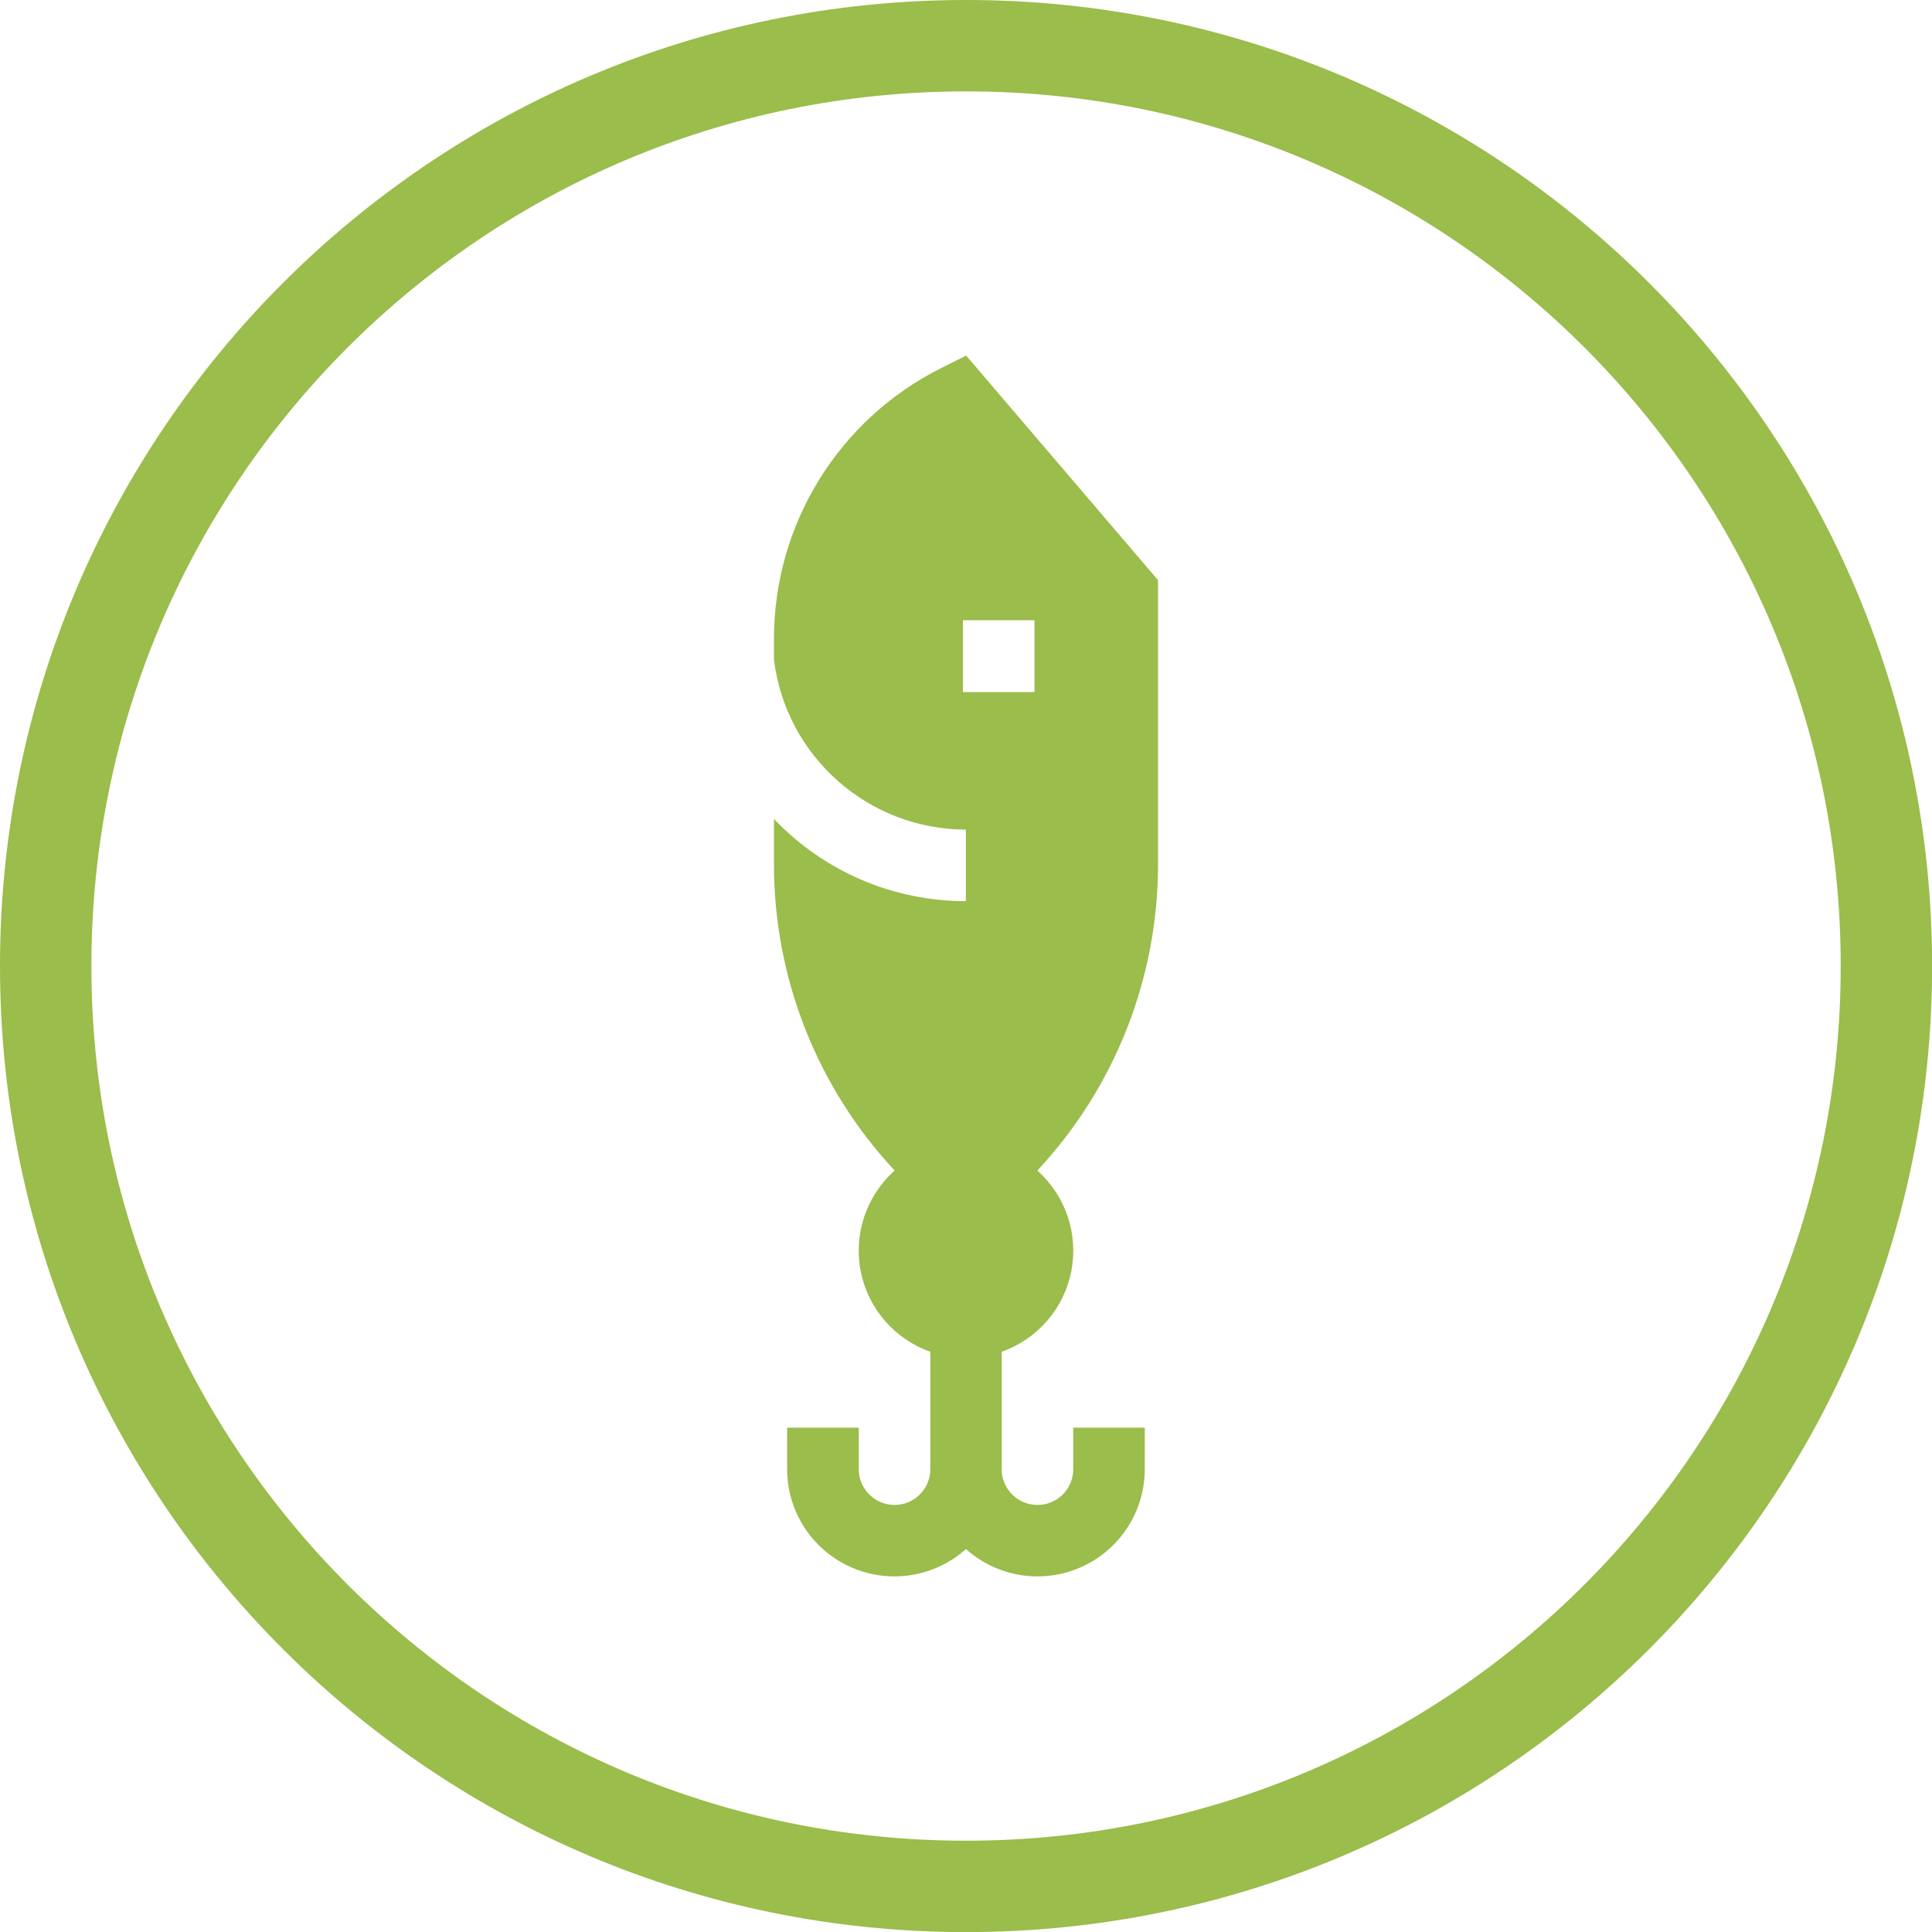
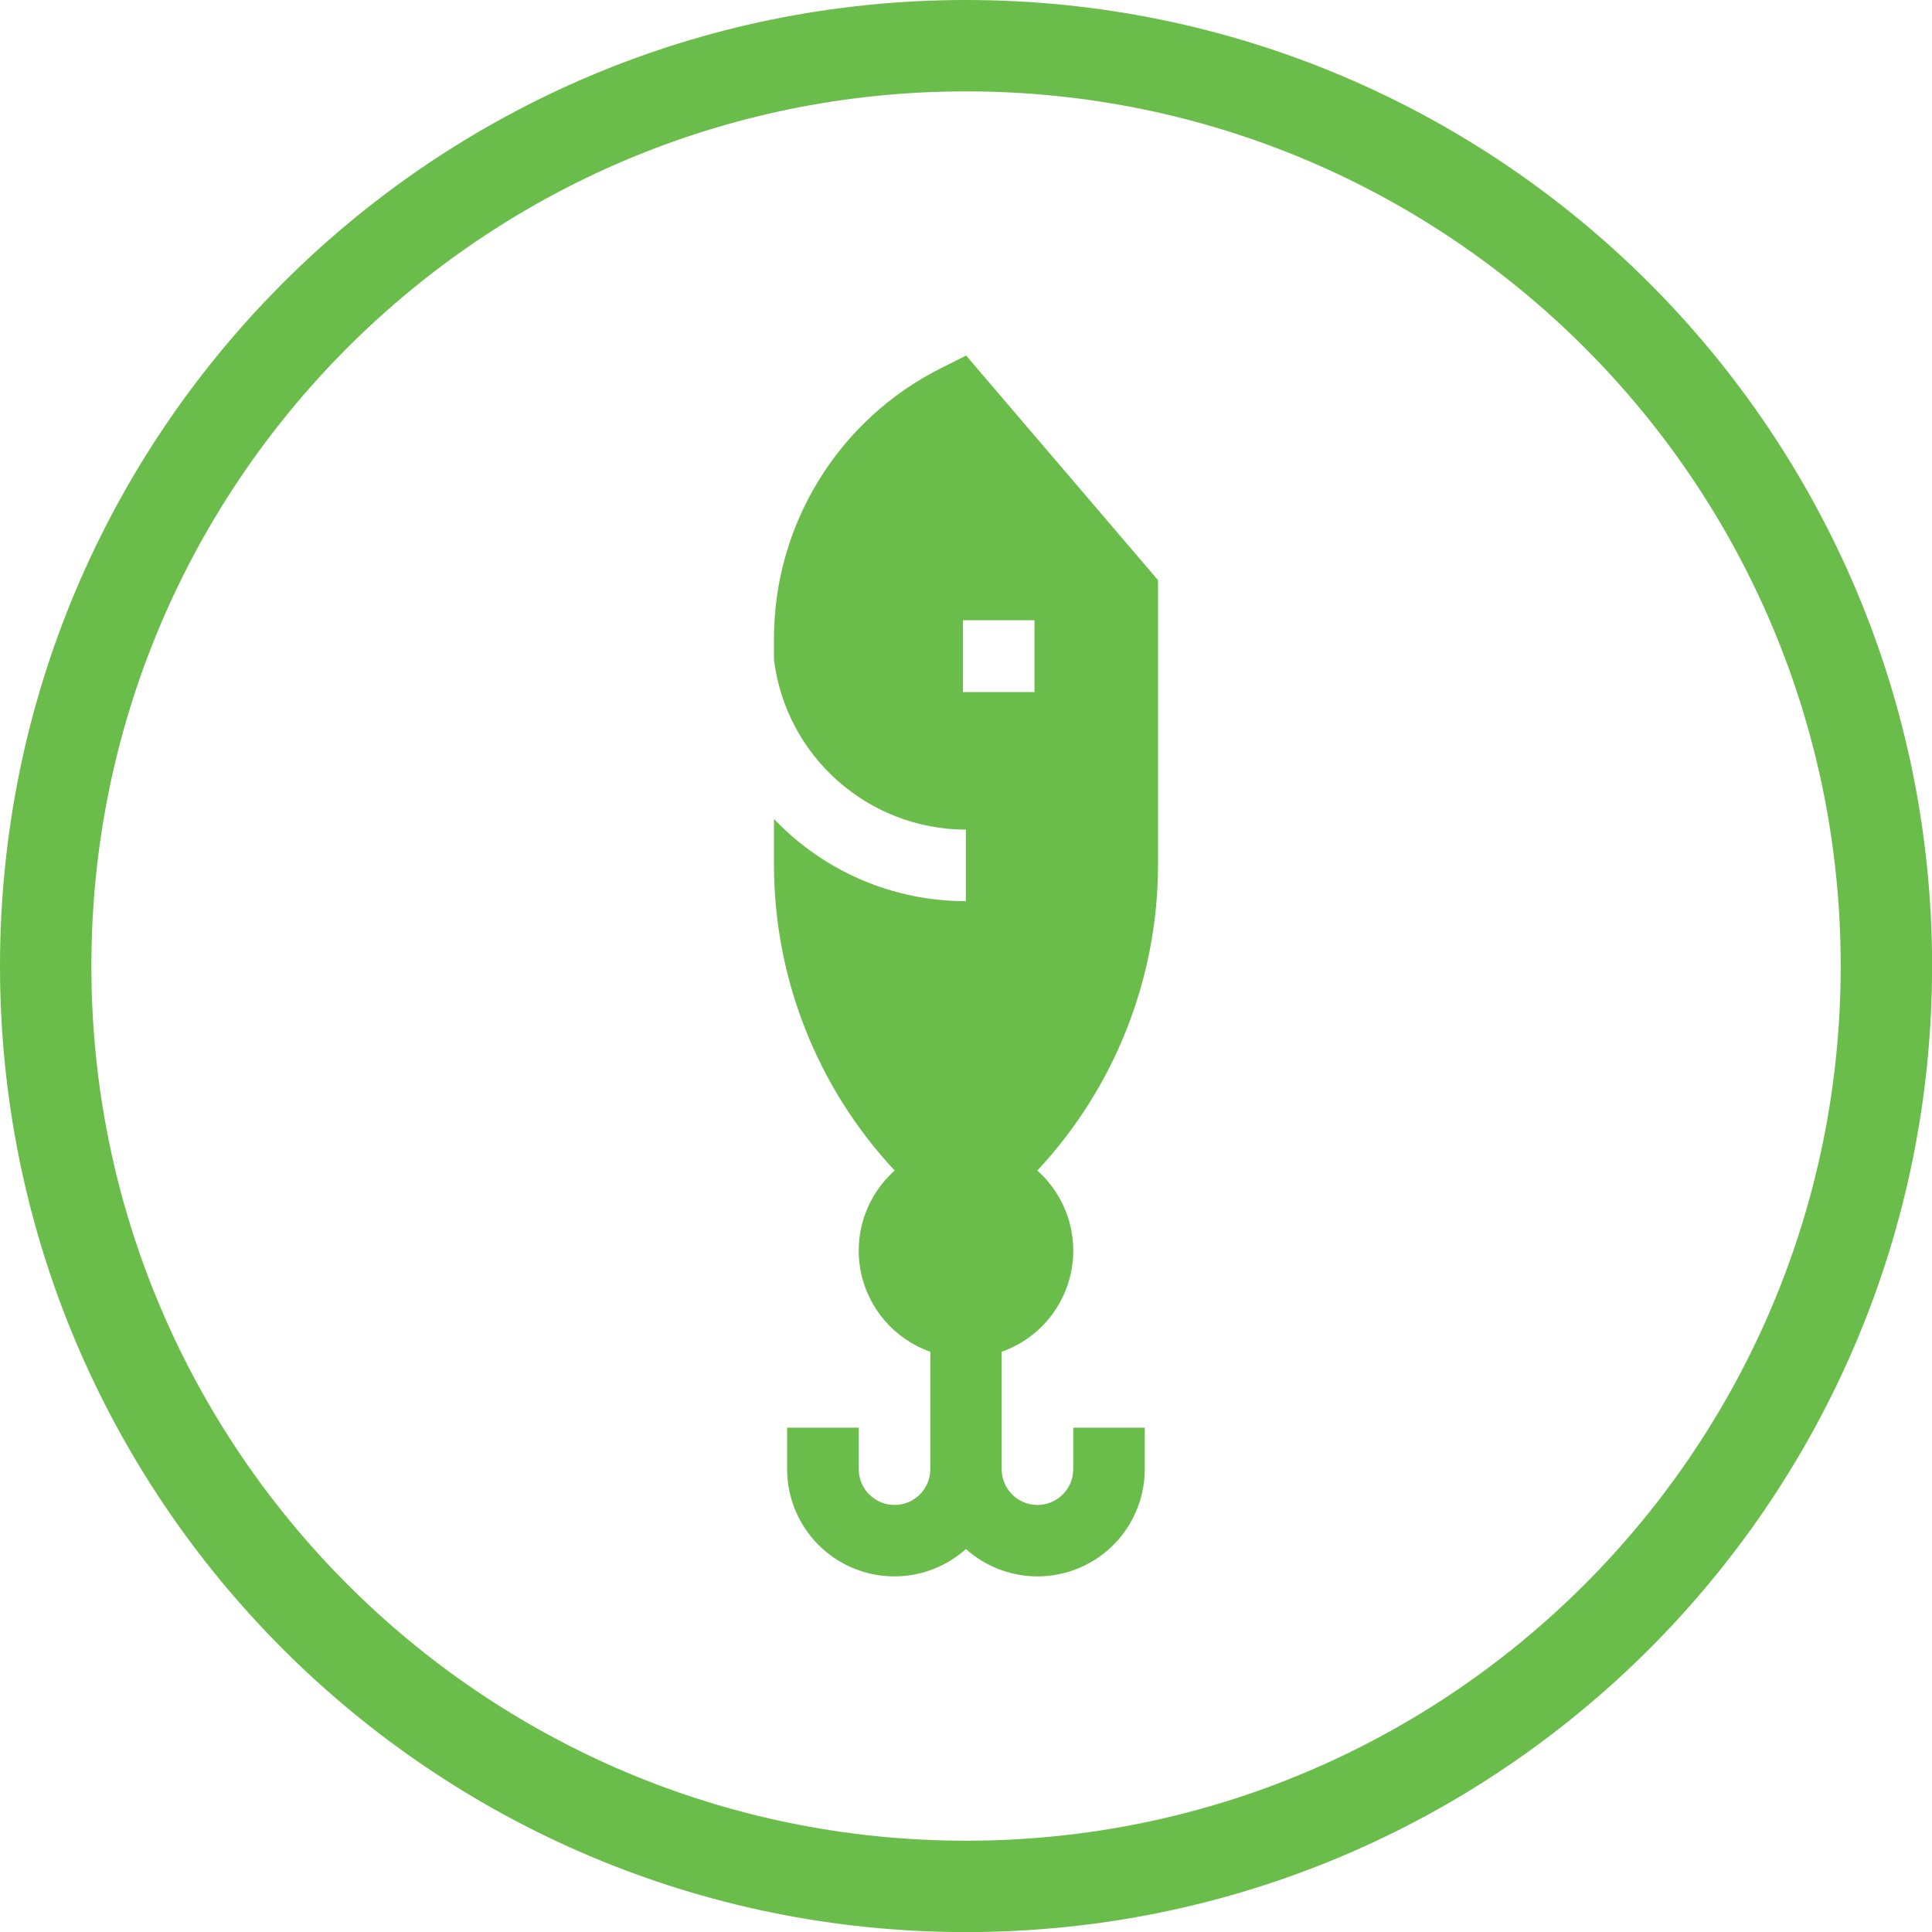
<svg xmlns="http://www.w3.org/2000/svg" viewBox="0 0 211.43 211.43">
  <defs>
-     <style>.cls-1{fill:#9ABD4B;}.cls-2{fill:none;stroke:#9ABD4B;stroke-miterlimit:10;stroke-width:10px;}</style>
+     <style>.cls-1{fill:#6BBD4B;}.cls-2{fill:none;stroke:#6BBD4B;stroke-miterlimit:10;stroke-width:10px;}</style>
  </defs>
  <g id="Layer_2" data-name="Layer 2">
    <g id="Layer_1-2" data-name="Layer 1">
      <path class="cls-1" d="M126.73,94.58V63.49l-21-24.58L103,40.28A33.13,33.13,0,0,0,84.7,69.91v2.29a21.21,21.21,0,0,0,21,18.59v7.83a28.93,28.93,0,0,1-21-9v5A49.07,49.07,0,0,0,97.91,128.1a11.73,11.73,0,0,0,3.9,19.83v12.85a3.91,3.91,0,1,1-7.83,0v-4.54H86.14v4.54a11.74,11.74,0,0,0,19.57,8.74,11.74,11.74,0,0,0,19.57-8.74v-4.54h-7.83v4.54a3.91,3.91,0,1,1-7.83,0V147.93a11.73,11.73,0,0,0,3.9-19.83,49.07,49.07,0,0,0,13.21-33.52ZM105.38,75.74V67.88h7.83v7.86Z" />
      <circle class="cls-2" cx="105.72" cy="105.72" r="100.72" />
    </g>
  </g>
</svg>
